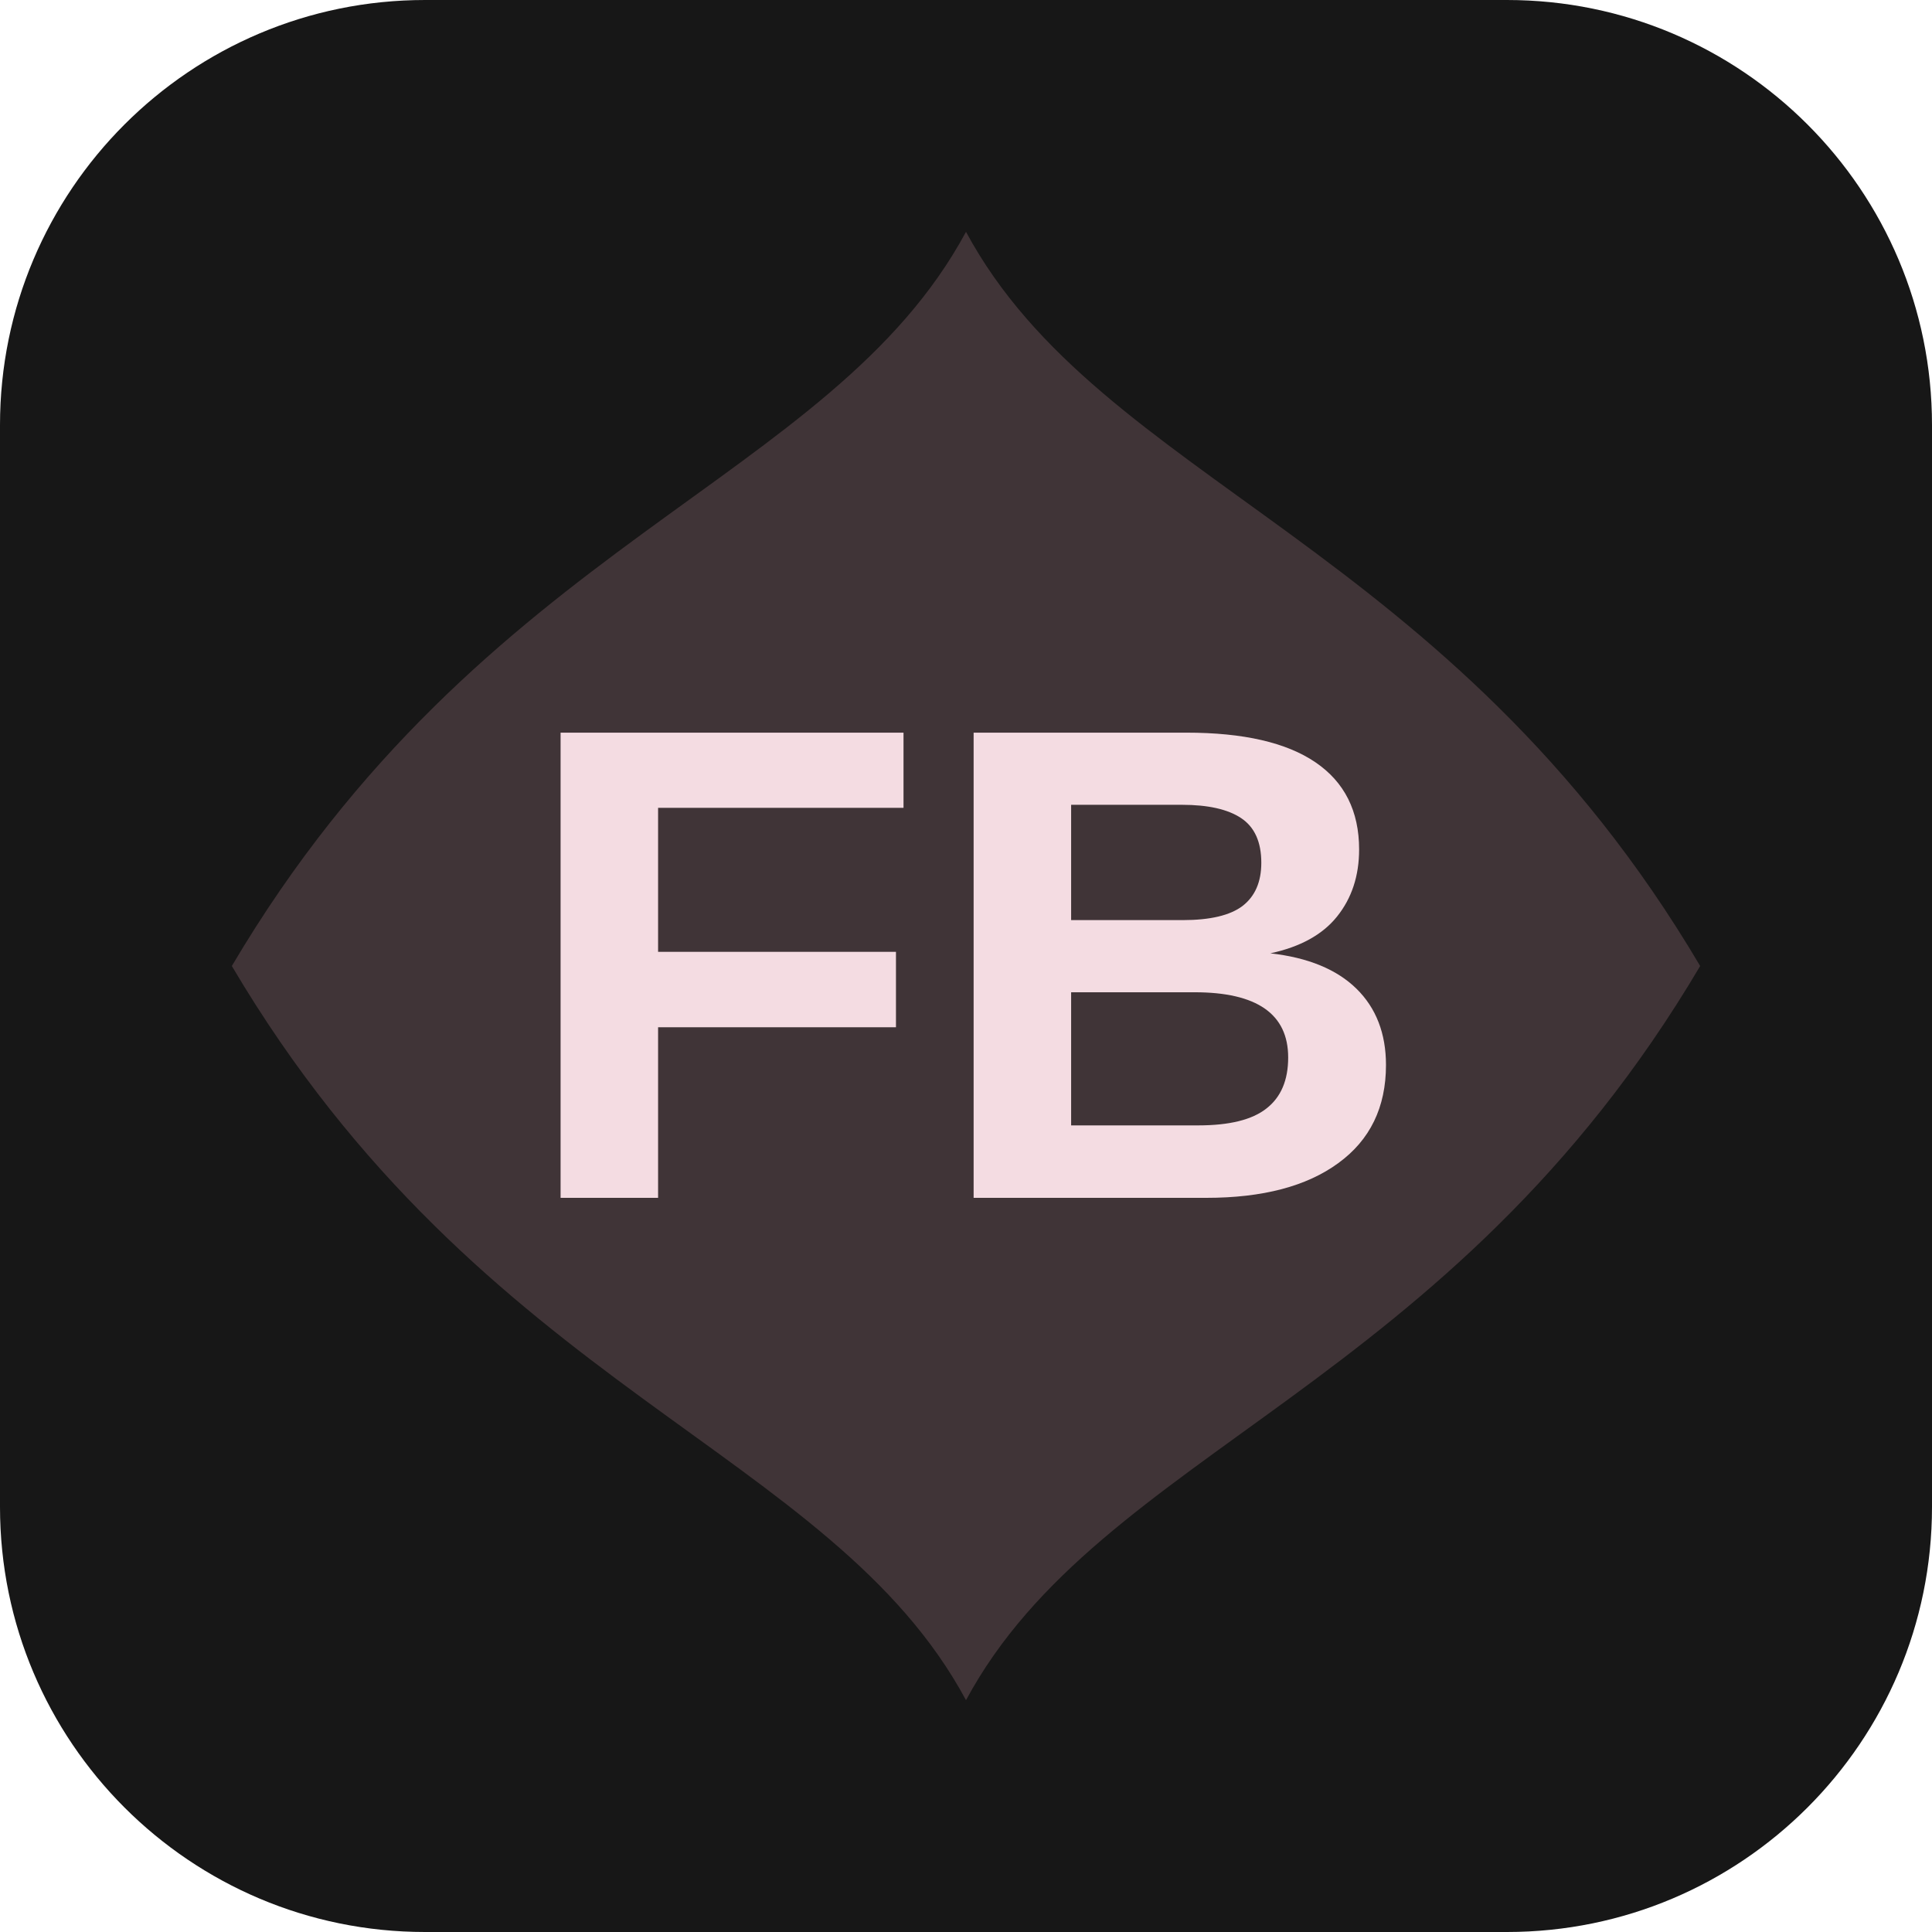
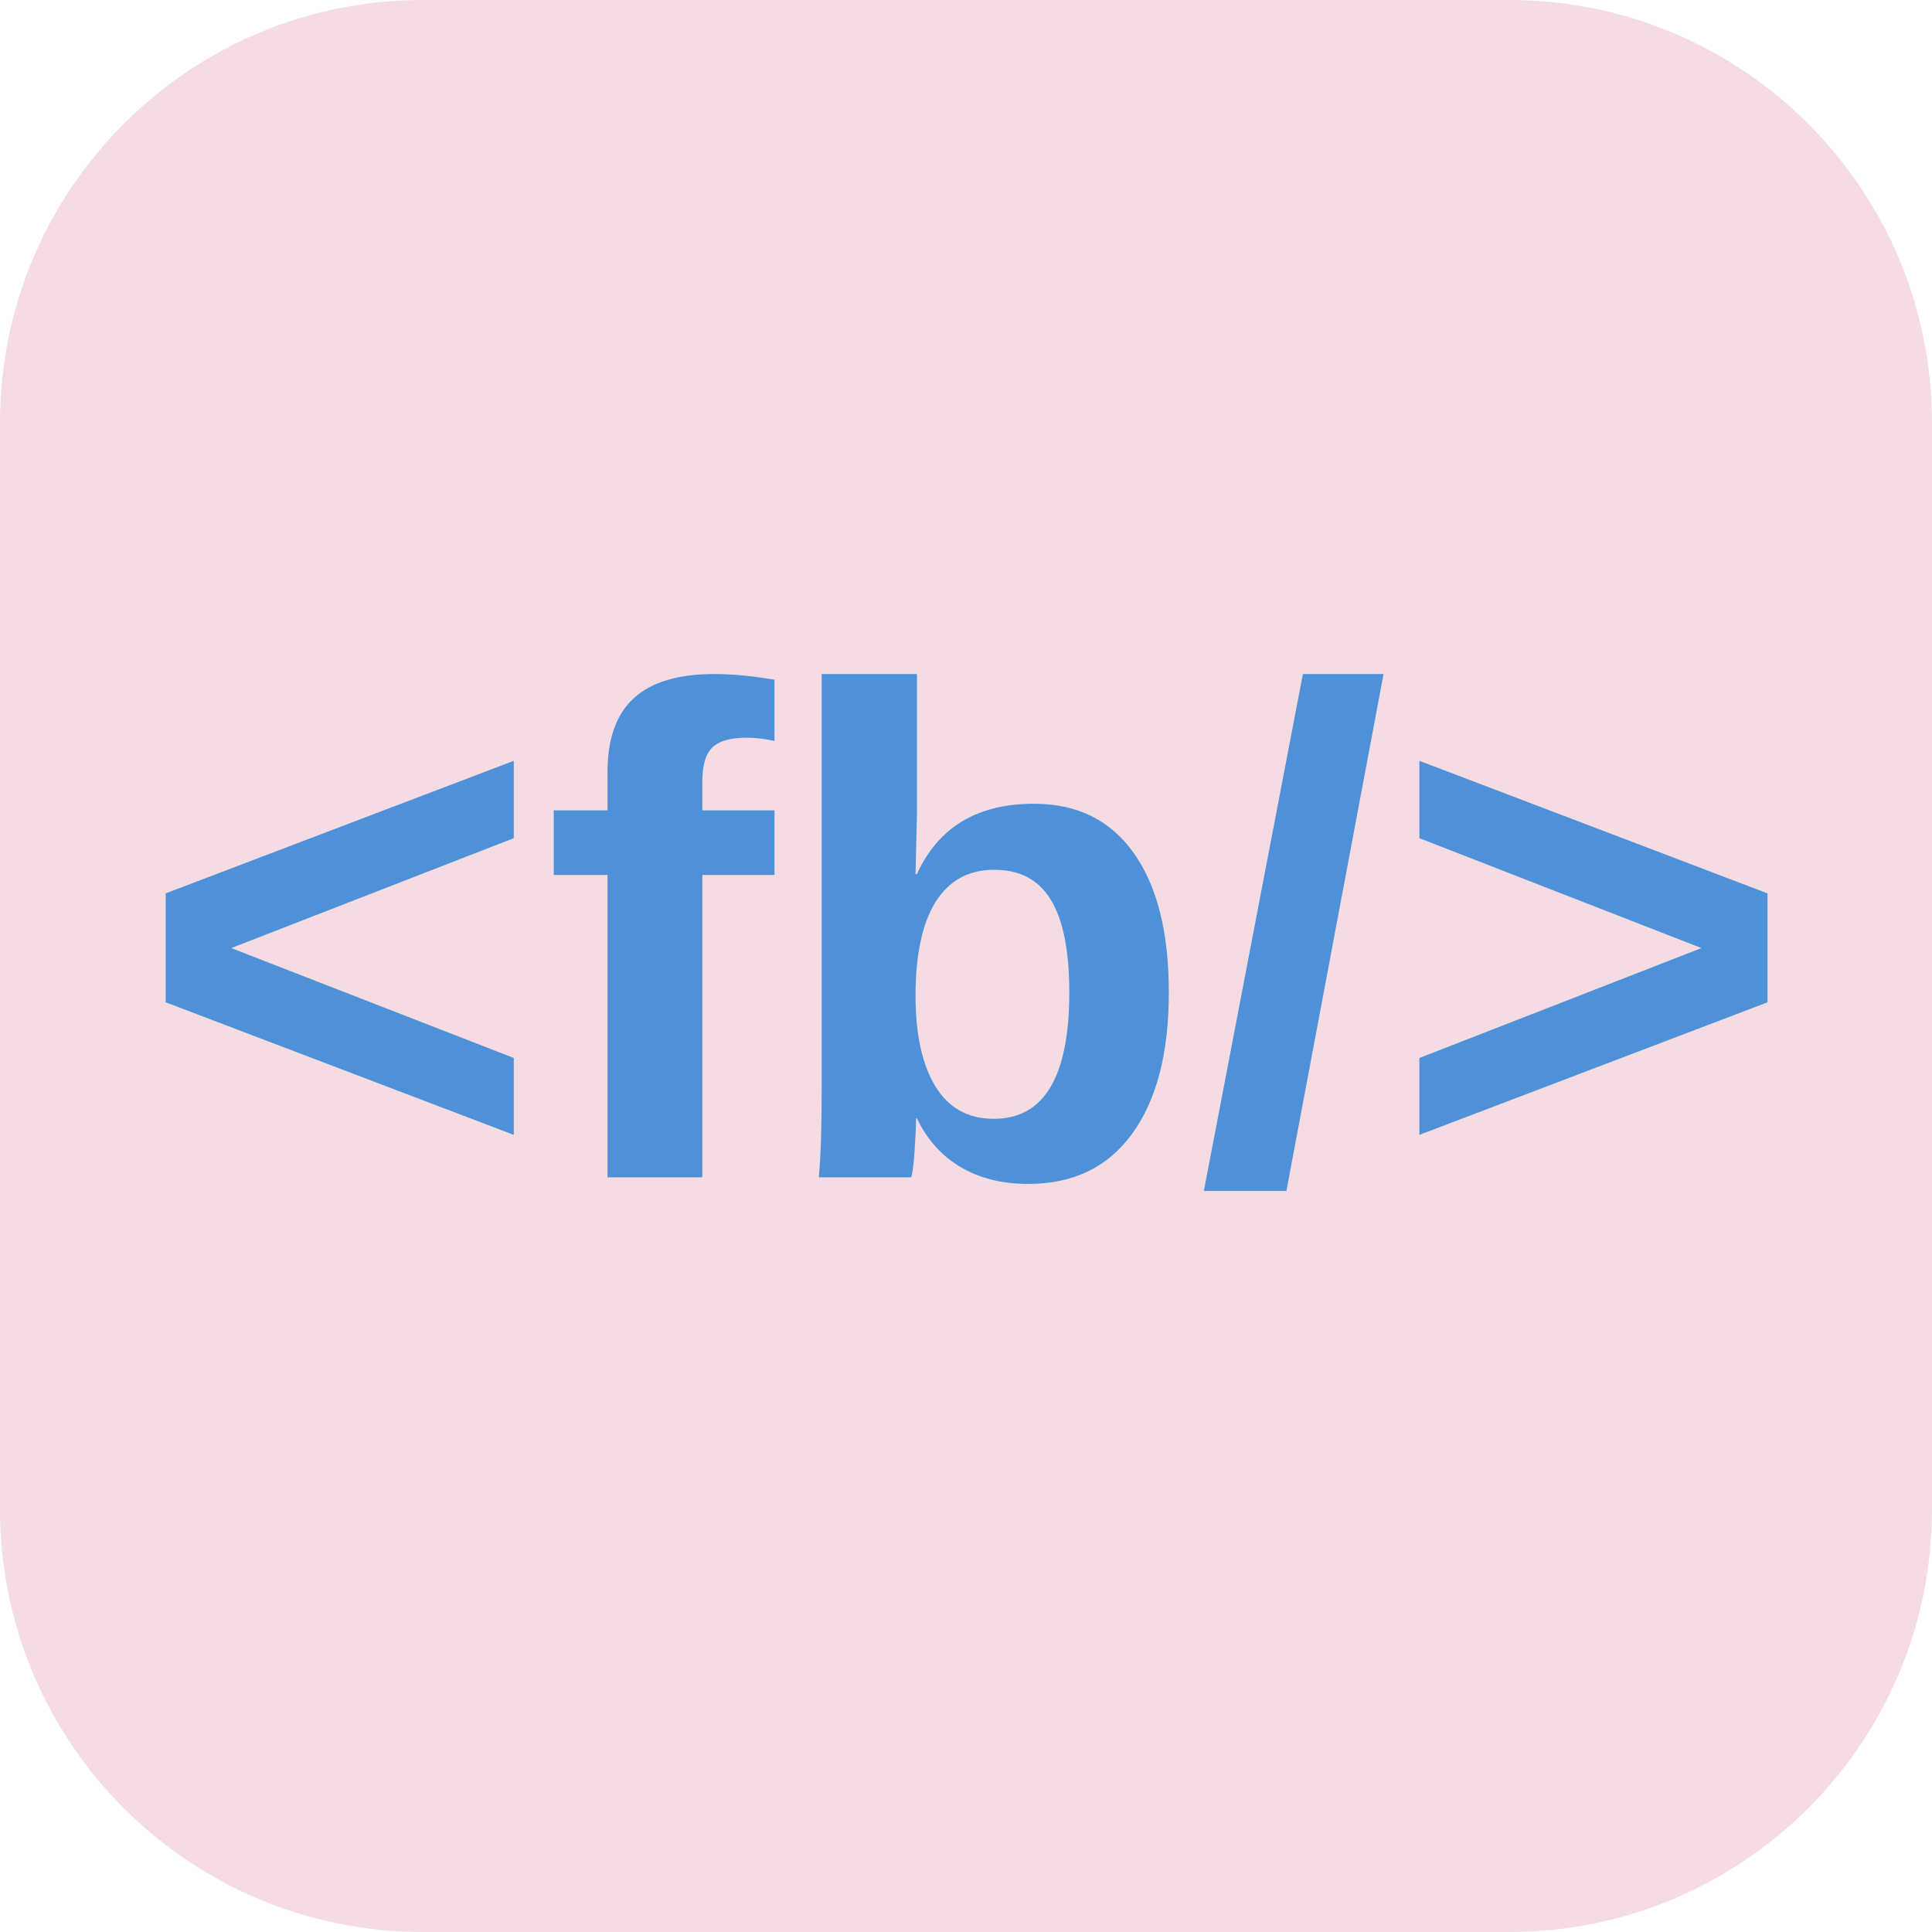
- <svg xmlns="http://www.w3.org/2000/svg" viewBox="0 0 100 100">
-   <rect width="100" height="100" rx="22" fill="#171717" />
-   <path d="M50 12 C57 25 75 28 88 50 C75 72 57 75 50 88 C43 75 25 72 12 50 C25 28 43 25 50 12Z" fill="#E8A8B7" opacity="0.2" />
-   <text x="50" y="62" font-family="Arial, sans-serif" font-size="35" font-weight="bold" text-anchor="middle" fill="#F4DCE2">FB</text>
+ <svg xmlns="http://www.w3.org/2000/svg" viewBox="0 0 64 64">
+   <rect width="64" height="64" rx="14" fill="#F4DCE2" />
+   <text x="32" y="39" font-family="Arial, sans-serif" font-size="23" font-weight="bold" text-anchor="middle" fill="#4F91D8">&lt;fb/&gt;</text>
</svg>
